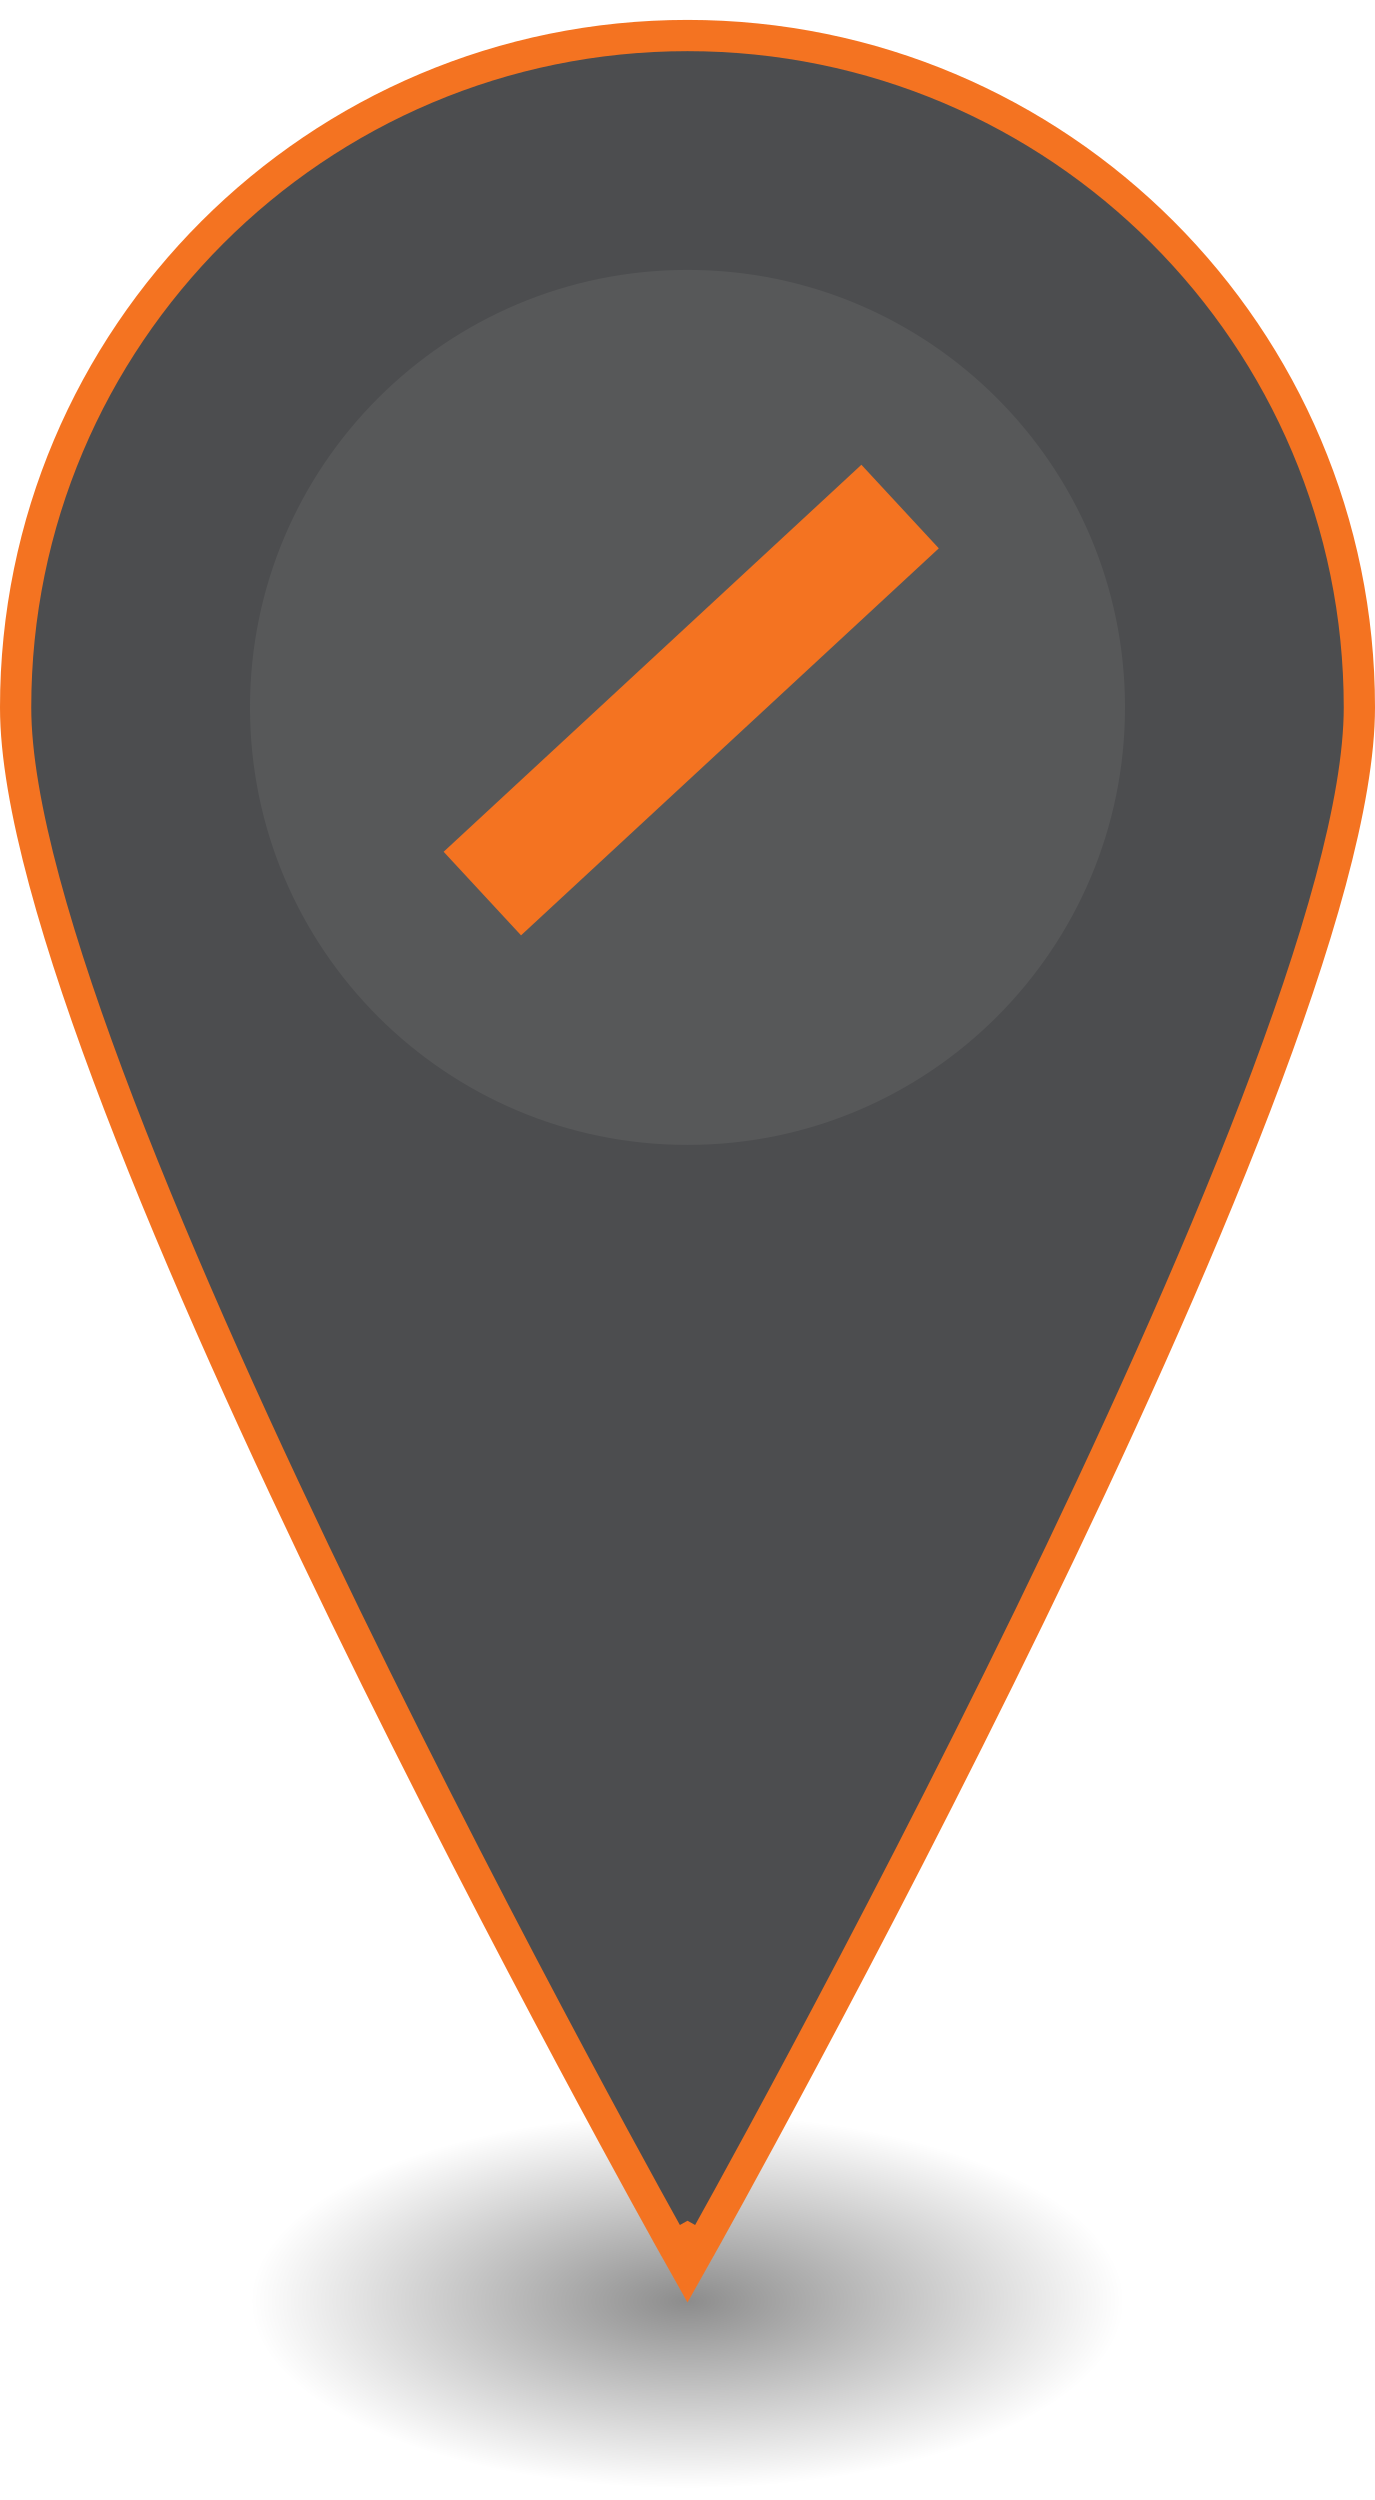
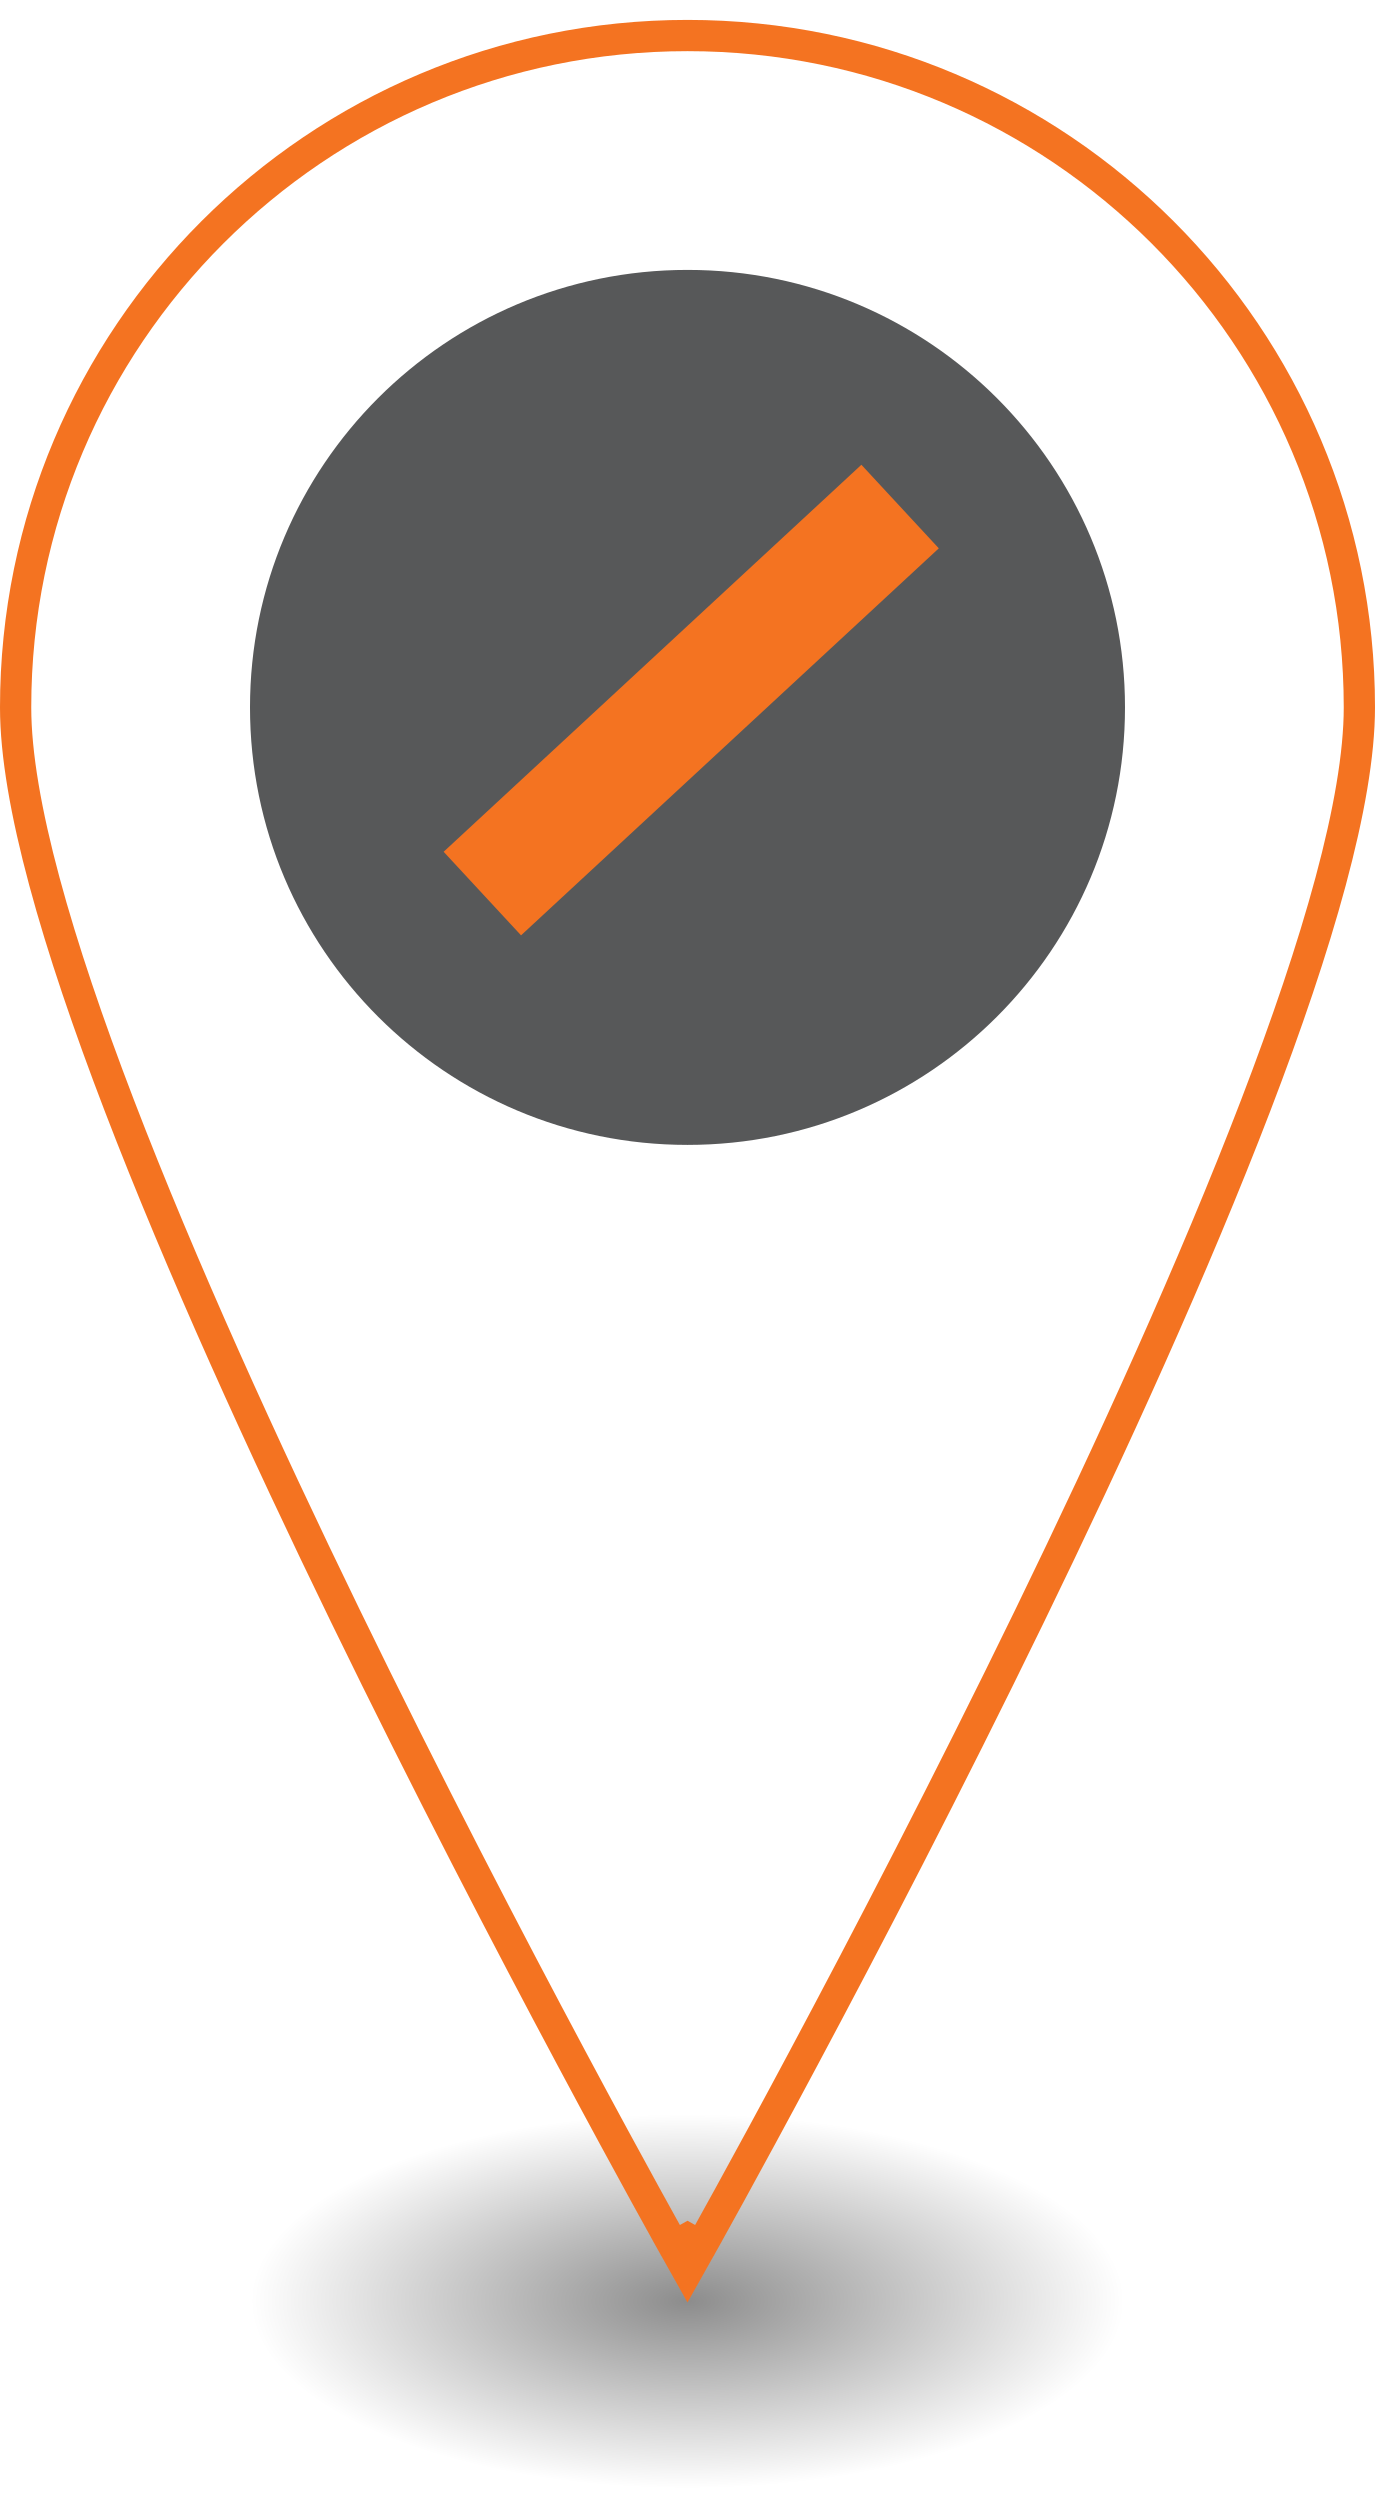
<svg xmlns="http://www.w3.org/2000/svg" width="44" height="80" viewBox="0 0 44 80" fill="none">
  <ellipse cx="22" cy="73.637" rx="14" ry="6" fill="url(#paint0_radial)" fill-opacity="0.45" />
-   <path d="M22 71.637L21.564 71.882L22 72.658L22.436 71.882L22 71.637ZM22 71.637C22.436 71.882 22.436 71.881 22.436 71.881L22.437 71.88L22.44 71.874L22.451 71.854L22.497 71.773C22.537 71.701 22.596 71.595 22.673 71.457C22.827 71.179 23.053 70.771 23.341 70.248C23.916 69.201 24.737 67.693 25.722 65.847C27.693 62.156 30.321 57.112 32.95 51.705C35.578 46.298 38.209 40.521 40.186 35.365C42.153 30.232 43.5 25.64 43.5 22.637C43.5 10.763 33.874 1.137 22 1.137C10.126 1.137 0.5 10.763 0.5 22.637C0.5 25.64 1.847 30.232 3.814 35.365C5.79 40.521 8.422 46.298 11.05 51.705C13.679 57.112 16.307 62.156 18.278 65.847C19.263 67.693 20.084 69.201 20.659 70.248C20.947 70.771 21.173 71.179 21.327 71.457C21.404 71.595 21.463 71.701 21.503 71.773L21.549 71.854L21.56 71.874L21.563 71.88L21.564 71.881C21.564 71.881 21.564 71.882 22 71.637Z" fill="#4C4D4F" stroke="#F47321" />
+   <path d="M22 71.637L21.564 71.882L22 72.658L22.436 71.882L22 71.637ZM22 71.637C22.436 71.882 22.436 71.881 22.436 71.881L22.437 71.88L22.44 71.874L22.451 71.854L22.497 71.773C22.537 71.701 22.596 71.595 22.673 71.457C22.827 71.179 23.053 70.771 23.341 70.248C23.916 69.201 24.737 67.693 25.722 65.847C27.693 62.156 30.321 57.112 32.95 51.705C35.578 46.298 38.209 40.521 40.186 35.365C42.153 30.232 43.5 25.64 43.5 22.637C43.5 10.763 33.874 1.137 22 1.137C10.126 1.137 0.5 10.763 0.5 22.637C0.5 25.64 1.847 30.232 3.814 35.365C5.79 40.521 8.422 46.298 11.05 51.705C13.679 57.112 16.307 62.156 18.278 65.847C19.263 67.693 20.084 69.201 20.659 70.248C20.947 70.771 21.173 71.179 21.327 71.457C21.404 71.595 21.463 71.701 21.503 71.773L21.549 71.854L21.56 71.874L21.563 71.88L21.564 71.881C21.564 71.881 21.564 71.882 22 71.637Z" fill="$grey" stroke="#F47321" />
  <circle cx="22" cy="22.637" r="14" fill="#575859" />
  <rect x="14.196" y="27.257" width="18.223" height="3.645" transform="rotate(-42.8116 14.1958 27.2568)" fill="#F47321" />
  <defs>
    <radialGradient id="paint0_radial" cx="0" cy="0" r="1" gradientUnits="userSpaceOnUse" gradientTransform="translate(22 73.6367) rotate(90) scale(6 14)">
      <stop />
      <stop offset="1" stop-opacity="0" />
    </radialGradient>
  </defs>
</svg>
